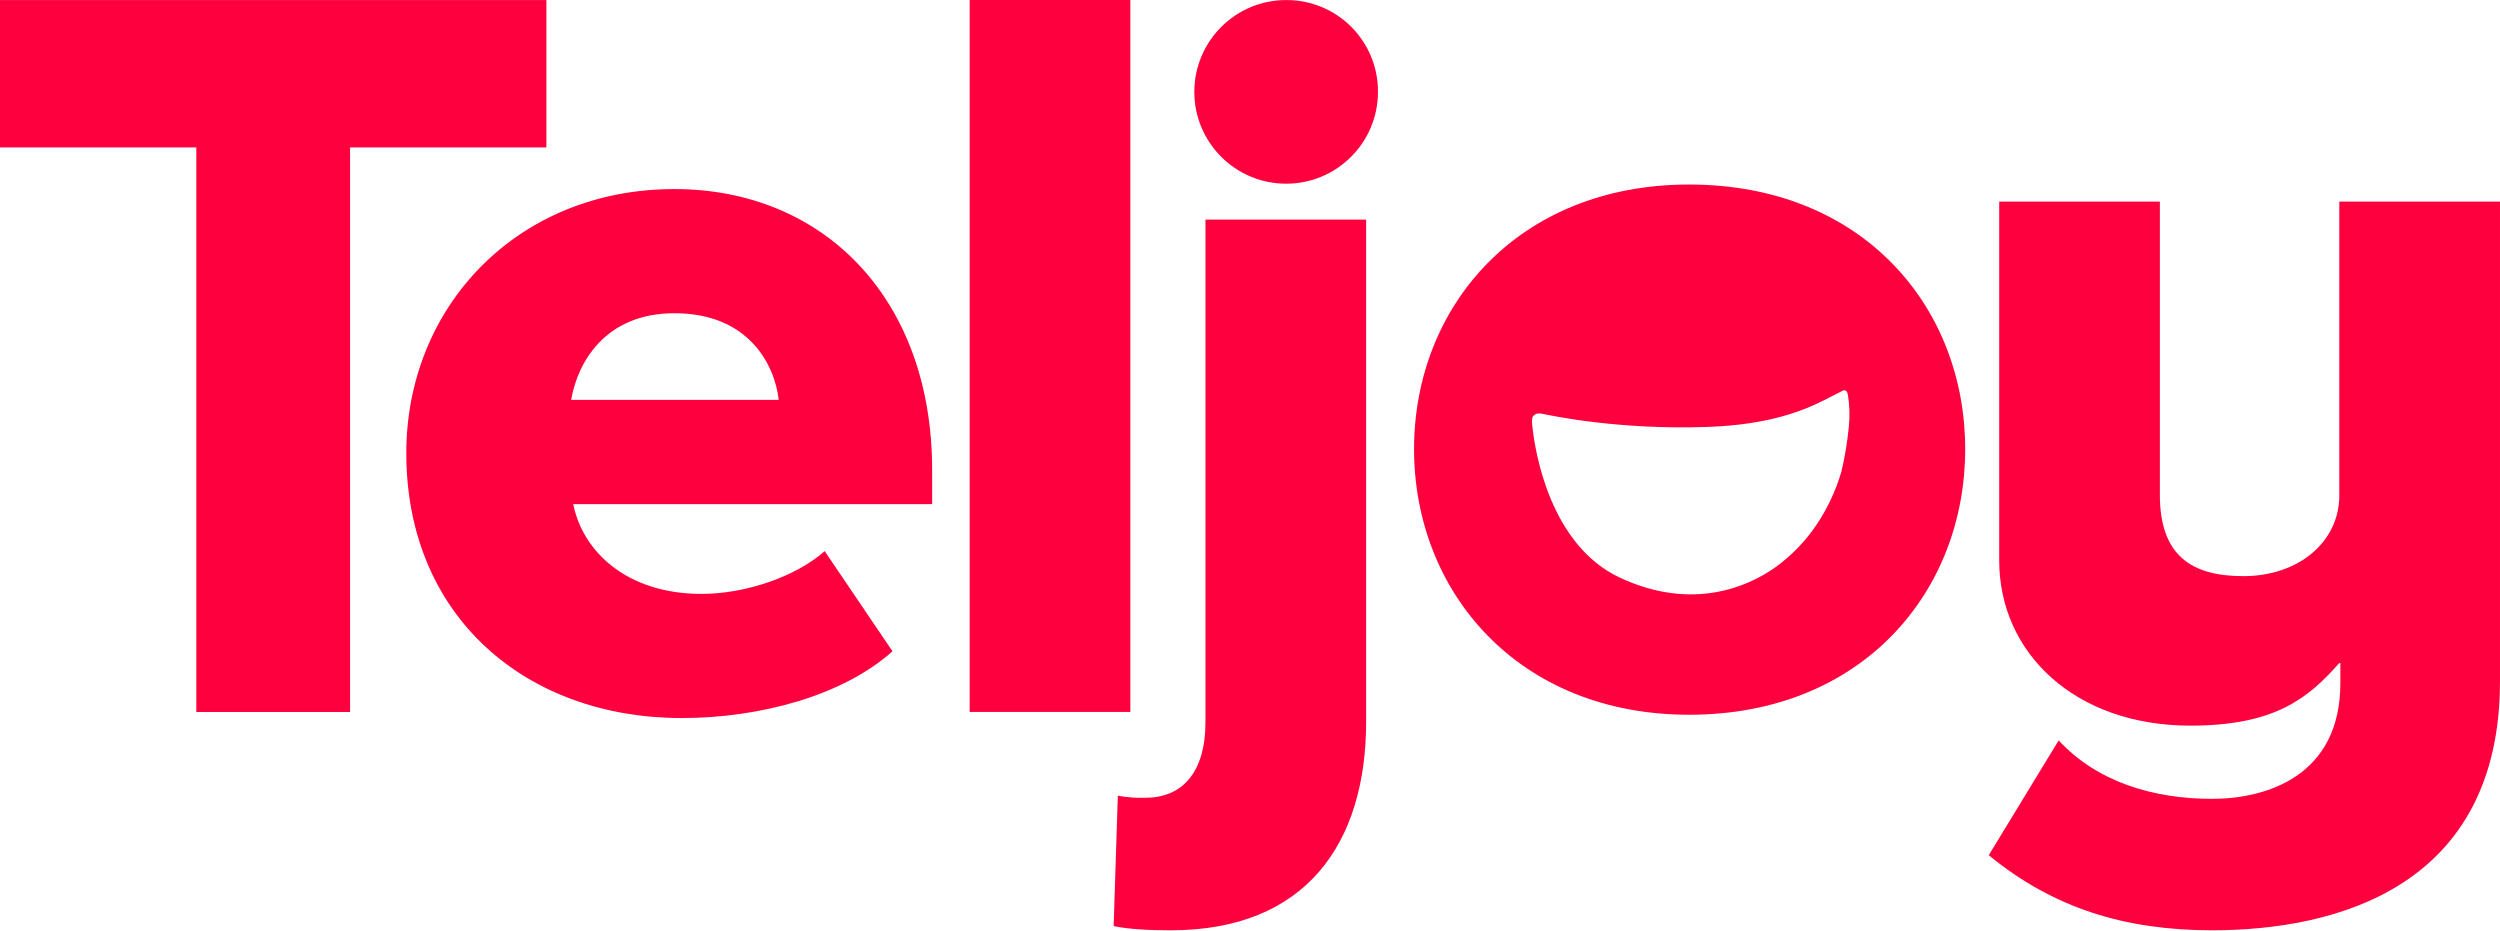
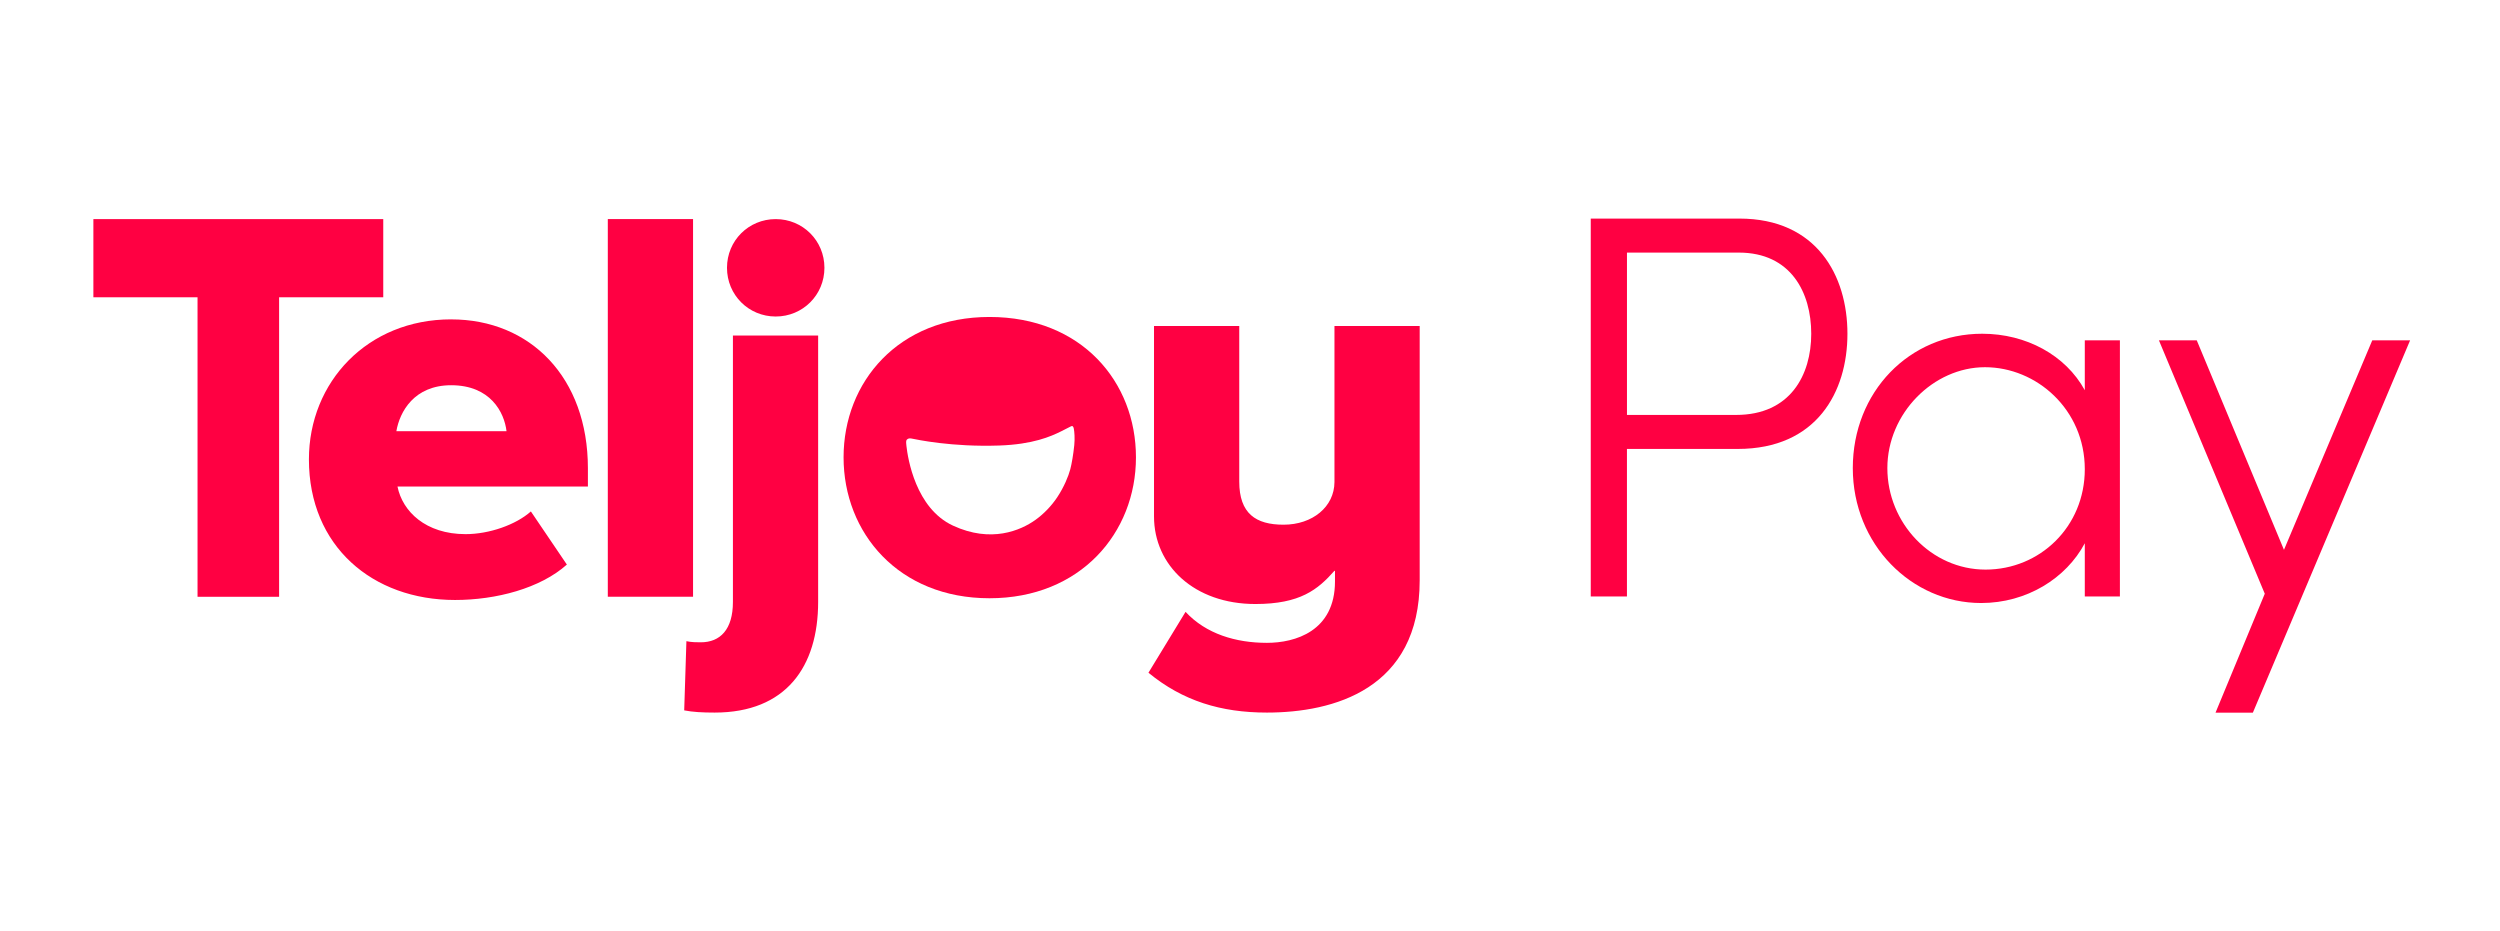
- <svg xmlns="http://www.w3.org/2000/svg" width="1241.079" height="461.822" viewBox="0 0 1241.079 461.822">
-   <g id="Group_2030" data-name="Group 2030" transform="translate(9345 18678.004)">
-     <path id="Path_1812" data-name="Path 1812" d="M251.422,209.586c-78.2,0-133.1,58.533-133.1,131.039,0,81.32,59.554,131.557,136.73,131.557,38.329,0,79.766-10.879,104.625-33.148l-33.666-49.719c-13.98,12.426-38.847,21.233-61.116,21.233-37.293,0-59.051-21.233-63.706-44.546H379.36V348.914C379.36,263.967,325.49,209.586,251.422,209.586ZM200.15,314.211c3.108-18.125,16.57-42.991,51.273-42.991,36.775,0,49.726,25.377,51.8,42.991Zm277.611,154.93H398V115.72h79.758ZM515.054,224.73h79.758V473.961c0,60.6-30.032,103.582-96.854,103.582-11.39,0-20.715-.51-28.486-2.065l2.08-64.75a63.176,63.176,0,0,0,13.462,1.044c18.125,0,30.04-11.915,30.04-37.811ZM1157.7,215.8V453.757c0,102.035-80.8,123.786-142.954,123.786-42.984,0-78.722-10.872-110.842-37.285l34.71-56.979c19.161,20.722,47.128,29.011,76.132,29.011,26.413,0,63.706-10.879,63.706-57.5v-9.821l-.518-.12c-15.534,17.606-32.052,31.1-74.007,31.1-56.964,0-94.835-35.881-94.835-81.981V215.8h79.758V361.347c0,30.04,15.534,40.394,41.437,40.394,27.179,0,47.534-16.773,47.646-39.9V215.8Z" transform="translate(-9261.622 -18793.725)" fill="#ff003e" />
-     <path id="Path_1813" data-name="Path 1813" d="M362.707,115.724v73.159H265.245V469.145H188.91V188.883H91.455V115.724Z" transform="translate(-9436.455 -18793.699)" fill="#ff003e" />
-     <path id="Path_1814" data-name="Path 1814" d="M261.587,161.306a45.582,45.582,0,1,1-45.582-45.582A45.317,45.317,0,0,1,261.587,161.306Z" transform="translate(-8922.519 -18793.699)" fill="#ff003e" />
-     <path id="Path_1815" data-name="Path 1815" d="M321.494,127.921c-85.142,0-136.542,60.74-136.542,131.346s51.4,131.872,136.542,131.872c86.178,0,137.06-61.266,137.06-131.872S407.672,127.921,321.494,127.921Zm79.3,120.167a165.582,165.582,0,0,1-3.686,22.292,95.127,95.127,0,0,1-12.321,26.391,83.248,83.248,0,0,1-20.272,21.023c-13.83,9.911-41.55,21.954-77.243,5.361-34.965-16.247-42.226-62.94-43.494-74.36-.18-1.637-.24-2.545-.24-2.545s-.375-2.628.758-3.641c1.194-1.074,2.448-1.246,4.272-.886,5.023,1.006,37.7,8.049,81.936,6.54,31.587-1.081,48.39-8.477,58.165-13.357,3.912-1.952,6.712-3.371,8.814-4.49,1.885-1.006,2.515.248,2.883,2.072A60.381,60.381,0,0,1,400.794,248.088Z" transform="translate(-8827.969 -18714.32)" fill="#ff003e" />
+ <svg xmlns="http://www.w3.org/2000/svg" id="Layer_1" data-name="Layer 1" width="1241.079" height="461.822" viewBox="0 0 1054 324">
+   <defs>
+     <style>
+       .cls-1 {
+         fill: #ff0042;
+         stroke-width: 0px;
+       }
+     </style>
+   </defs>
+   <g>
+     <path class="cls-1" d="m190.21,100.54c-35.24,0-59.97,26.37-59.97,59.04,0,36.64,26.83,59.27,61.61,59.27,17.27,0,35.94-4.9,47.14-14.93l-15.17-22.4c-6.3,5.6-17.5,9.57-27.54,9.57-16.8,0-26.6-9.57-28.7-20.07h80.28v-7.7c0-38.27-24.27-62.77-57.64-62.77Zm-23.1,47.14c1.4-8.17,7.47-19.37,23.1-19.37,16.57,0,22.4,11.43,23.34,19.37h-46.44Zm125.08,69.8h-35.94V58.25h35.94v159.23Zm16.8-110.12h35.94v112.29c0,27.3-13.53,46.67-43.64,46.67-5.13,0-9.33-.23-12.83-.93l.93-29.17c2.1.47,4.43.47,6.07.47,8.17,0,13.54-5.37,13.54-17.03v-112.29Zm289.55-4.02v107.21c0,45.97-36.41,55.77-64.41,55.77-19.37,0-35.47-4.9-49.94-16.8l15.64-25.67c8.63,9.33,21.24,13.07,34.3,13.07,11.9,0,28.7-4.9,28.7-25.9v-4.43l-.23-.05c-7,7.93-14.44,14.01-33.34,14.01-25.67,0-42.73-16.17-42.73-36.94v-80.27h35.94v65.57c0,13.53,7,18.2,18.67,18.2,12.24,0,21.42-7.56,21.47-17.98v-65.8h35.94Z" />
+     <path class="cls-1" d="m161.58,58.27v32.96h-43.91v126.27h-34.39v-126.27h-43.91v-32.96h122.21Z" />
+     <path class="cls-1" d="m347.58,78.8c0,11.43-9.1,20.54-20.54,20.54s-20.54-9.1-20.54-20.54,9.1-20.53,20.54-20.53,20.54,9.1,20.54,20.53Z" />
+     <path class="cls-1" d="m417.17,99.53c-38.36,0-61.52,27.37-61.52,59.18s23.16,59.41,61.52,59.41,61.75-27.6,61.75-59.41-22.92-59.18-61.75-59.18Zm35.73,54.14c-.37,3.77-1.09,7.89-1.66,10.04-.77,2.94-2.67,7.58-5.55,11.89-2.44,3.65-5.66,6.98-9.13,9.47-6.23,4.46-18.72,9.89-34.8,2.42-15.75-7.32-19.02-28.36-19.6-33.51-.08-.73-.11-1.15-.11-1.15,0,0-.17-1.19.34-1.64.54-.48,1.1-.56,1.93-.4,2.26.45,16.99,3.62,36.92,2.94,14.23-.48,21.8-3.82,26.21-6.02,1.76-.88,3.02-1.52,3.97-2.02.85-.45,1.13.11,1.3.93.25,1.2.48,4.04.19,7.03Z" />
+   </g>
+   <g>
+     <path class="cls-1" d="m733.33,58.05c32.6,0,45.55,24.05,45.55,48.56s-12.95,48.56-46.25,48.56h-46.71v62.2h-15.26V58.05h62.66Zm-1.39,82.78c22.89,0,31.68-16.88,31.68-34.22s-8.56-34.22-30.52-34.22h-47.17v68.44h46.01Z" />
+     <path class="cls-1" d="m878.95,109.38h14.8v107.98h-14.8v-22.43c-7.86,14.8-24.51,25.2-43.7,25.2-29.37,0-54.11-24.74-54.11-56.88s23.82-56.65,54.57-56.65c18.5,0,35.15,9.02,43.24,23.82v-21.04Zm0,54.34c0-25.2-20.35-43.01-42.08-43.01s-41.16,19.42-41.16,42.55,18.5,42.78,41.39,42.78,41.85-18.04,41.85-42.32Z" />
+     <path class="cls-1" d="m1000.15,109.38h15.95l-66.3,156.99h-15.74s20.77-50.16,20.77-50.16l-44.63-106.83h15.95l36.77,88.33,37.23-88.33Z" />
  </g>
</svg>
